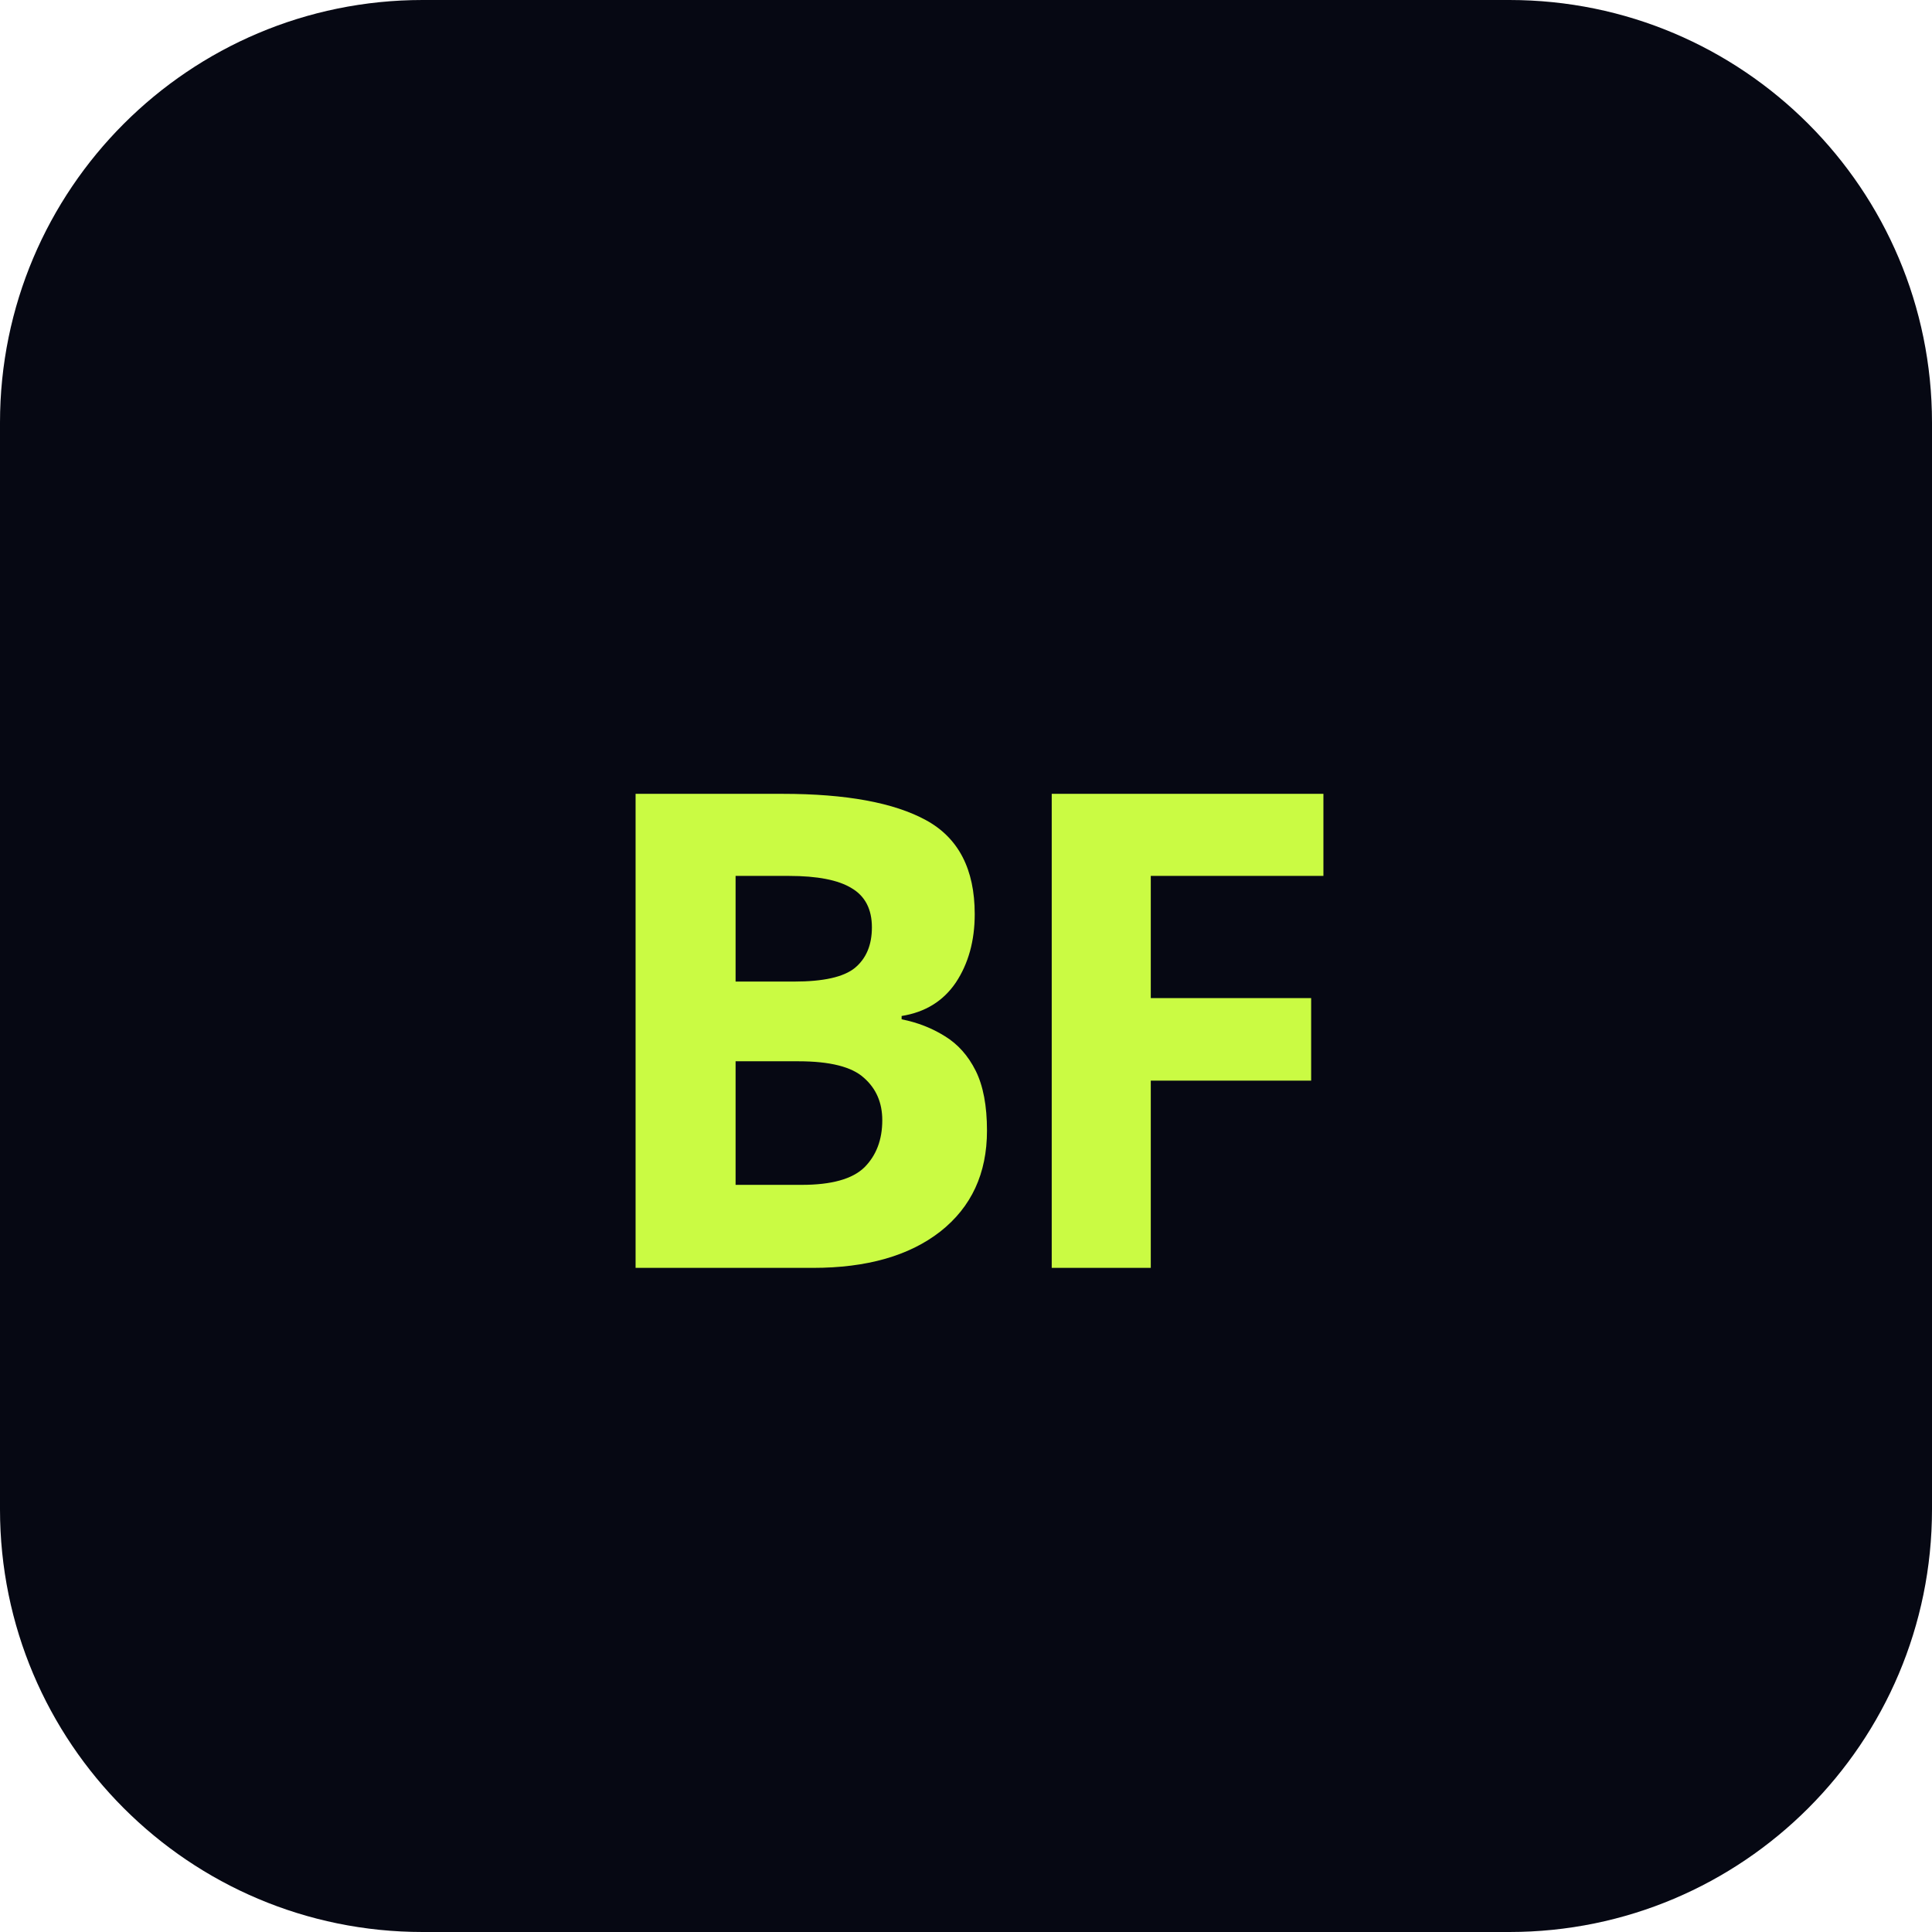
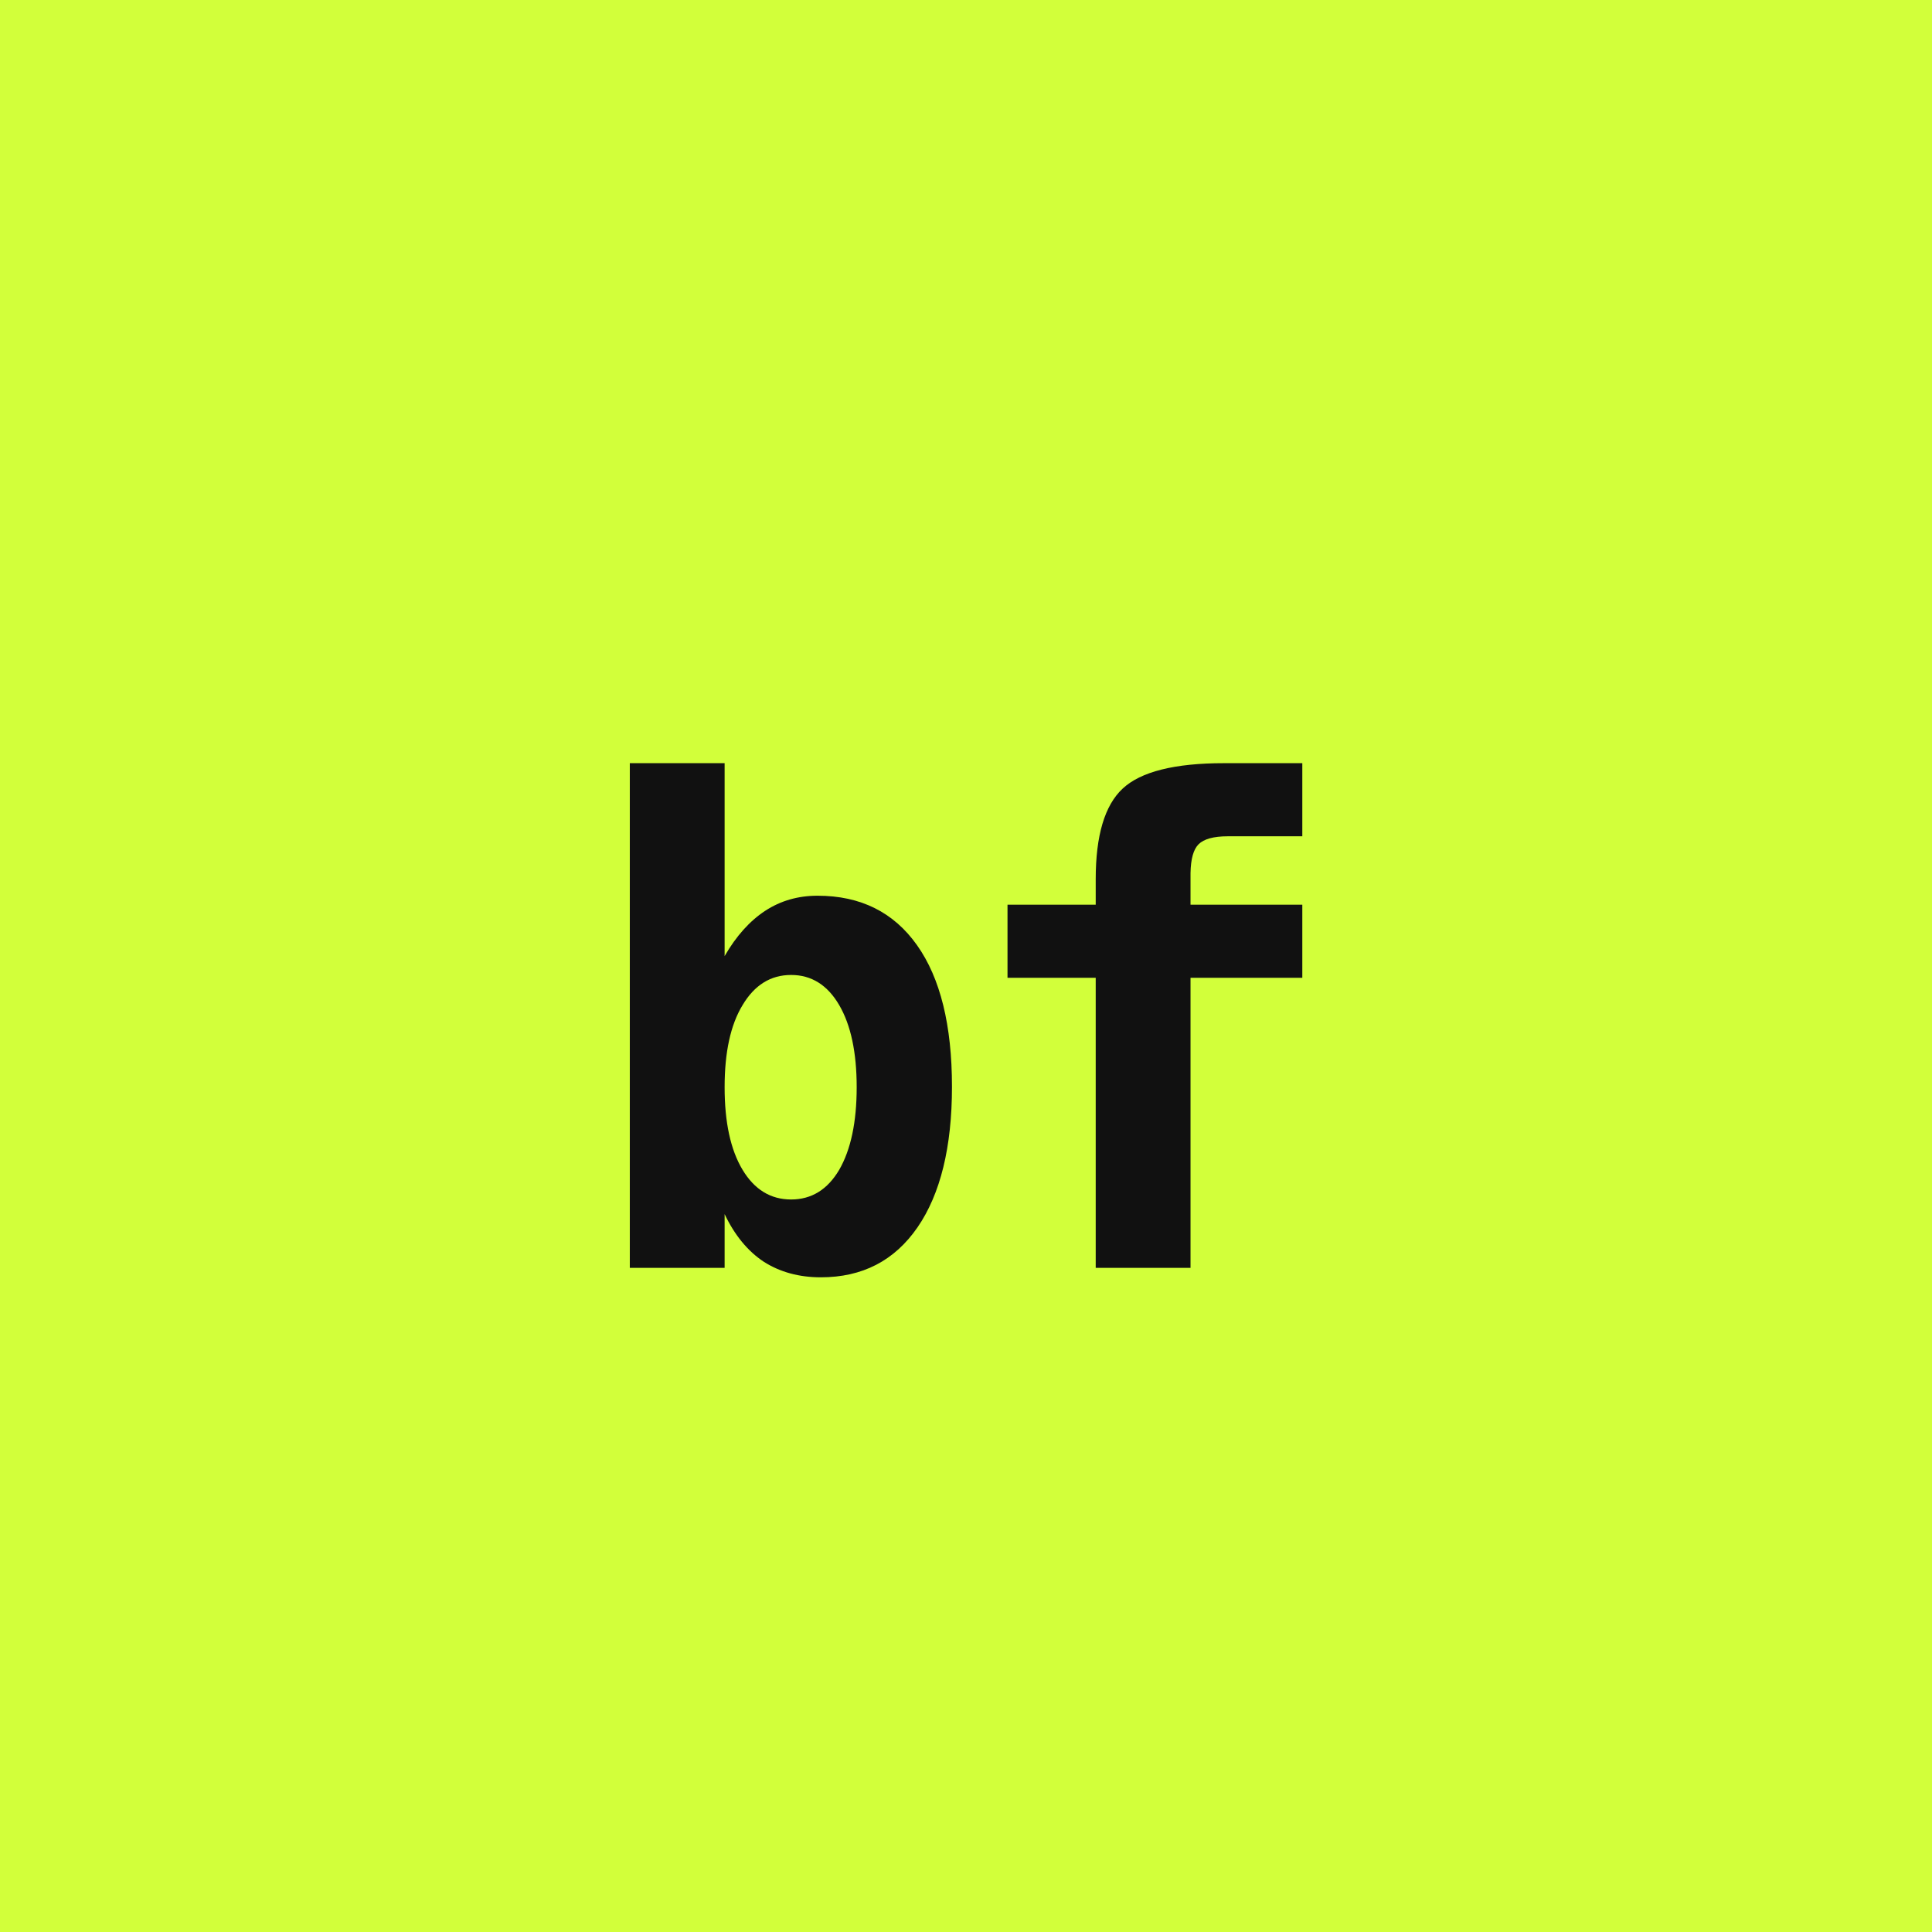
<svg xmlns="http://www.w3.org/2000/svg" viewBox="0 0 64 64" fill="none">
-   <rect width="64" height="64" rx="14" fill="#060813" />
-   <text x="32" y="42" text-anchor="middle" font-family="system-ui,sans-serif" font-size="22" font-weight="800" fill="#CAFB43" letter-spacing="-1">BF</text>
+   <rect width="64" height="64" fill="#D2FF3A" />
+   <text x="32" y="42" text-anchor="middle" font-family="ui-monospace,monospace" font-size="22" font-weight="700" fill="#111" letter-spacing="-1">bf</text>
</svg>
